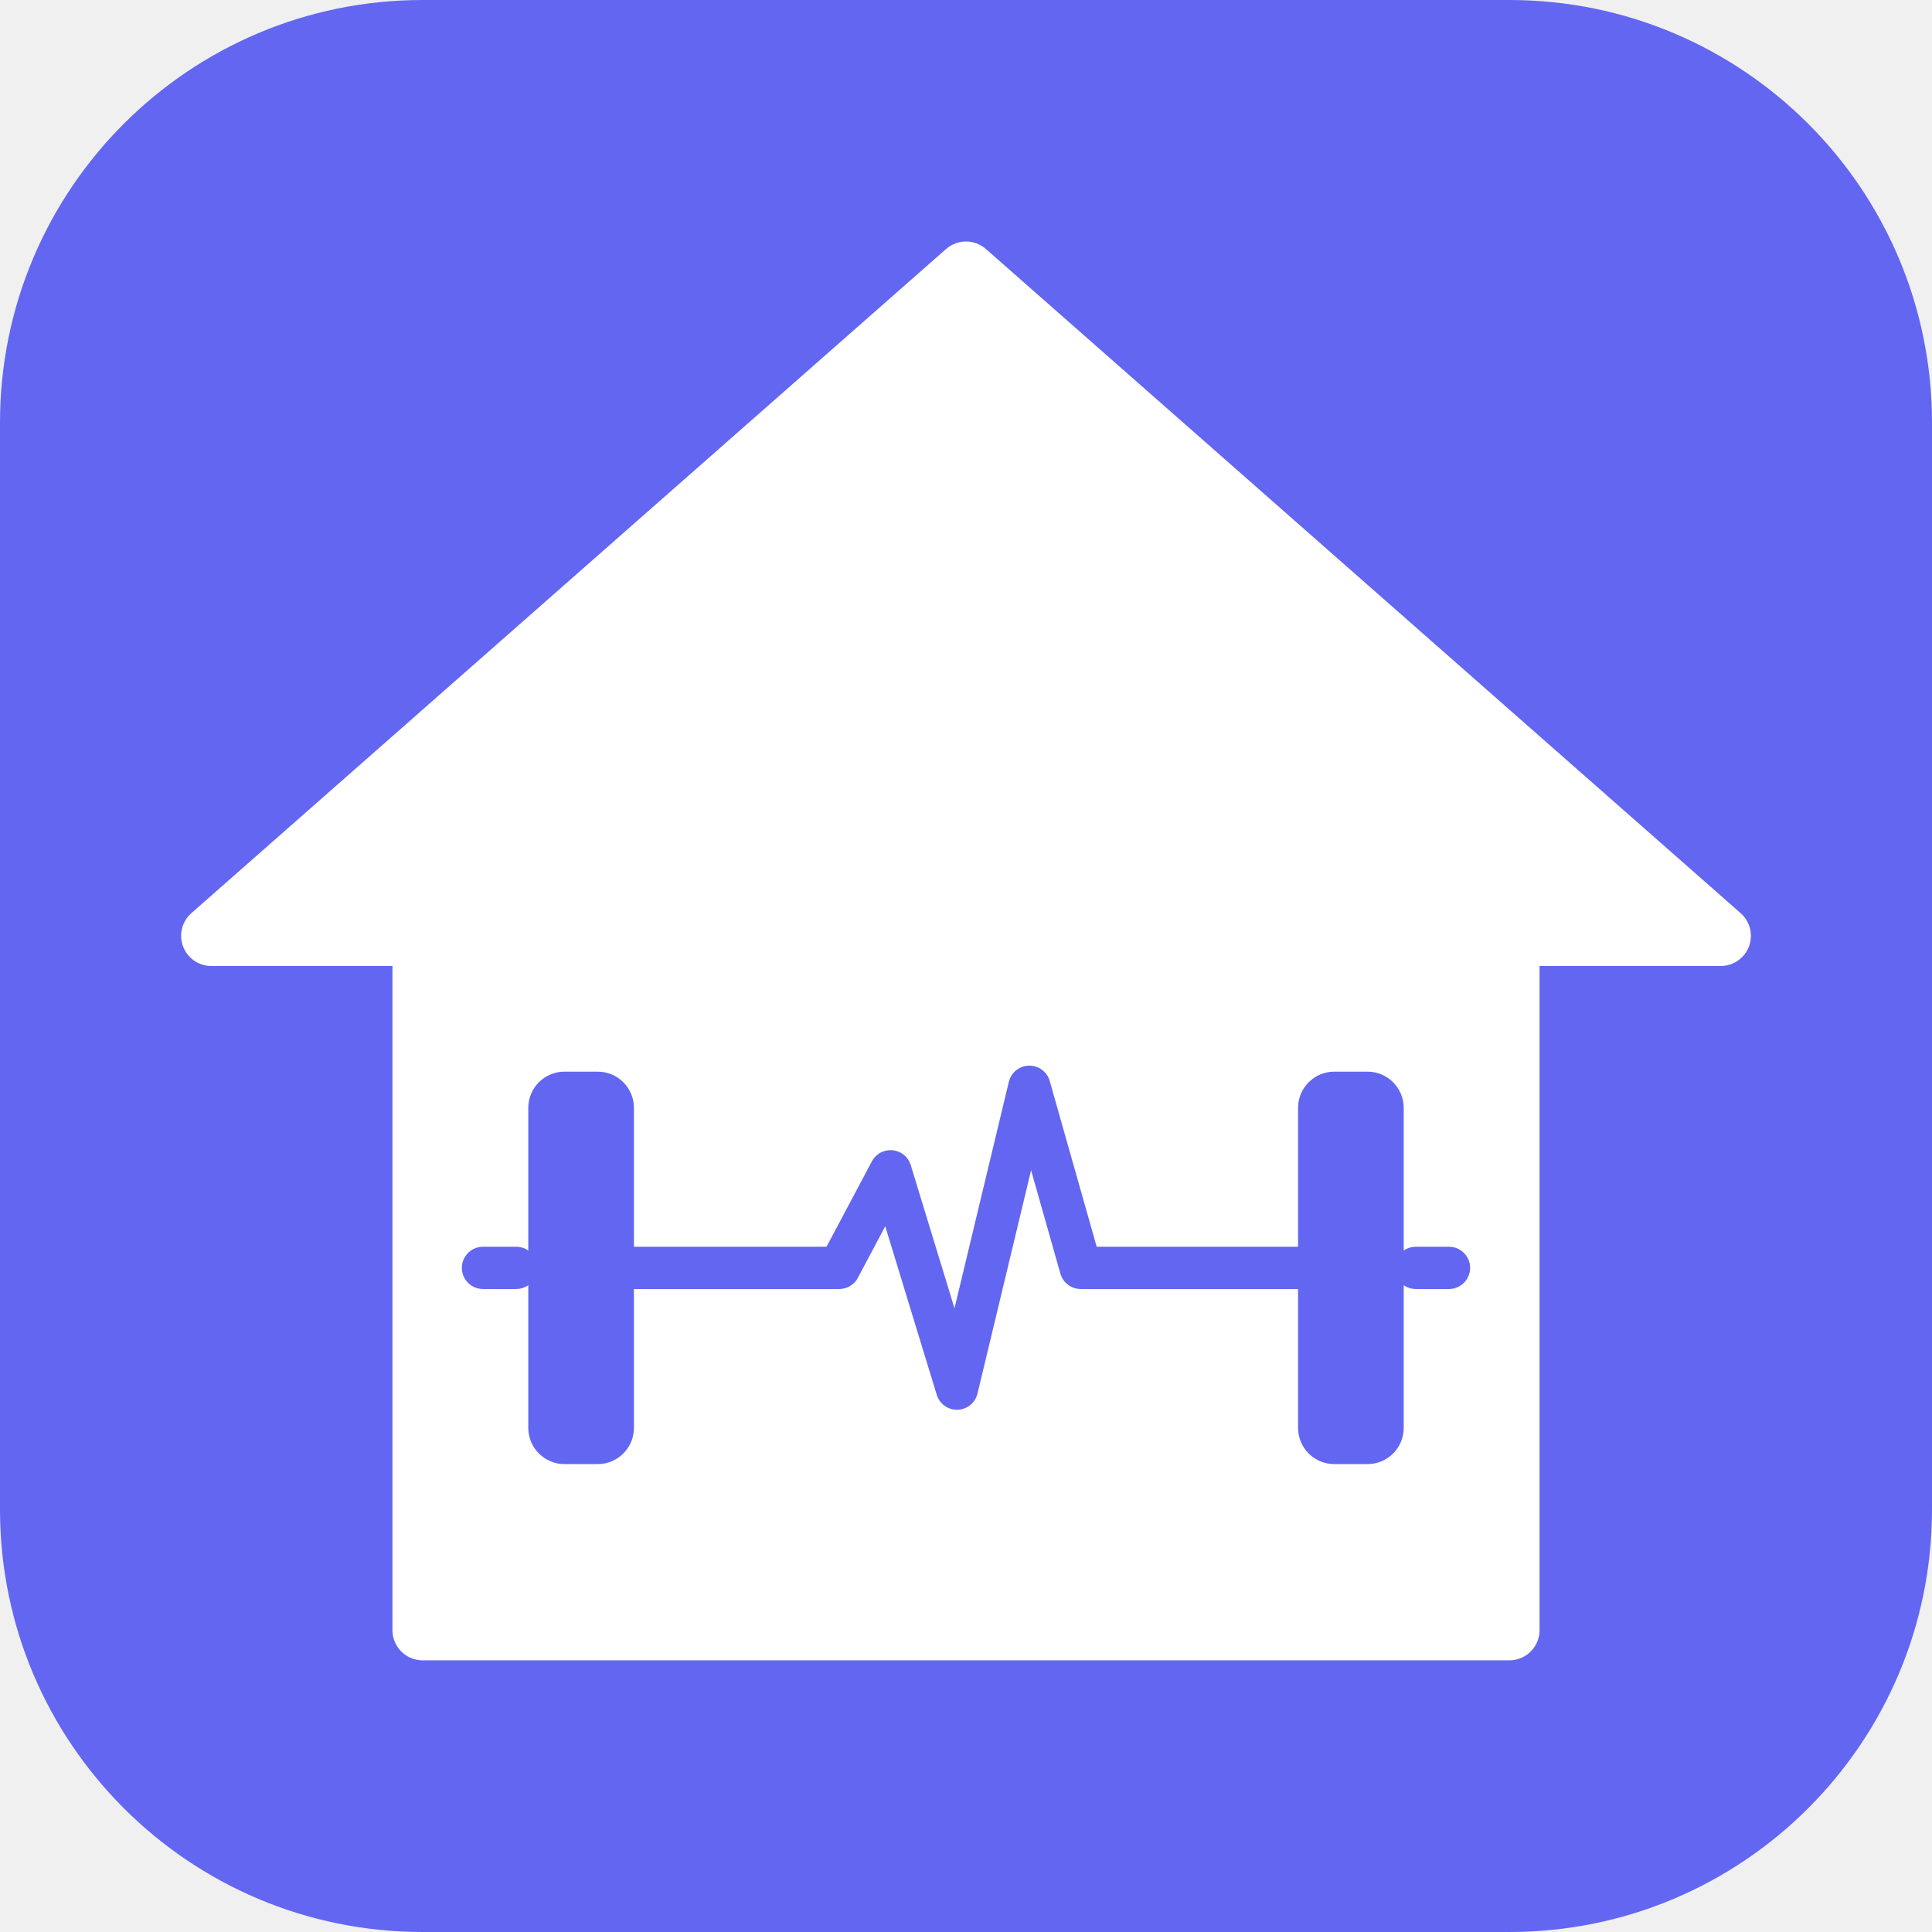
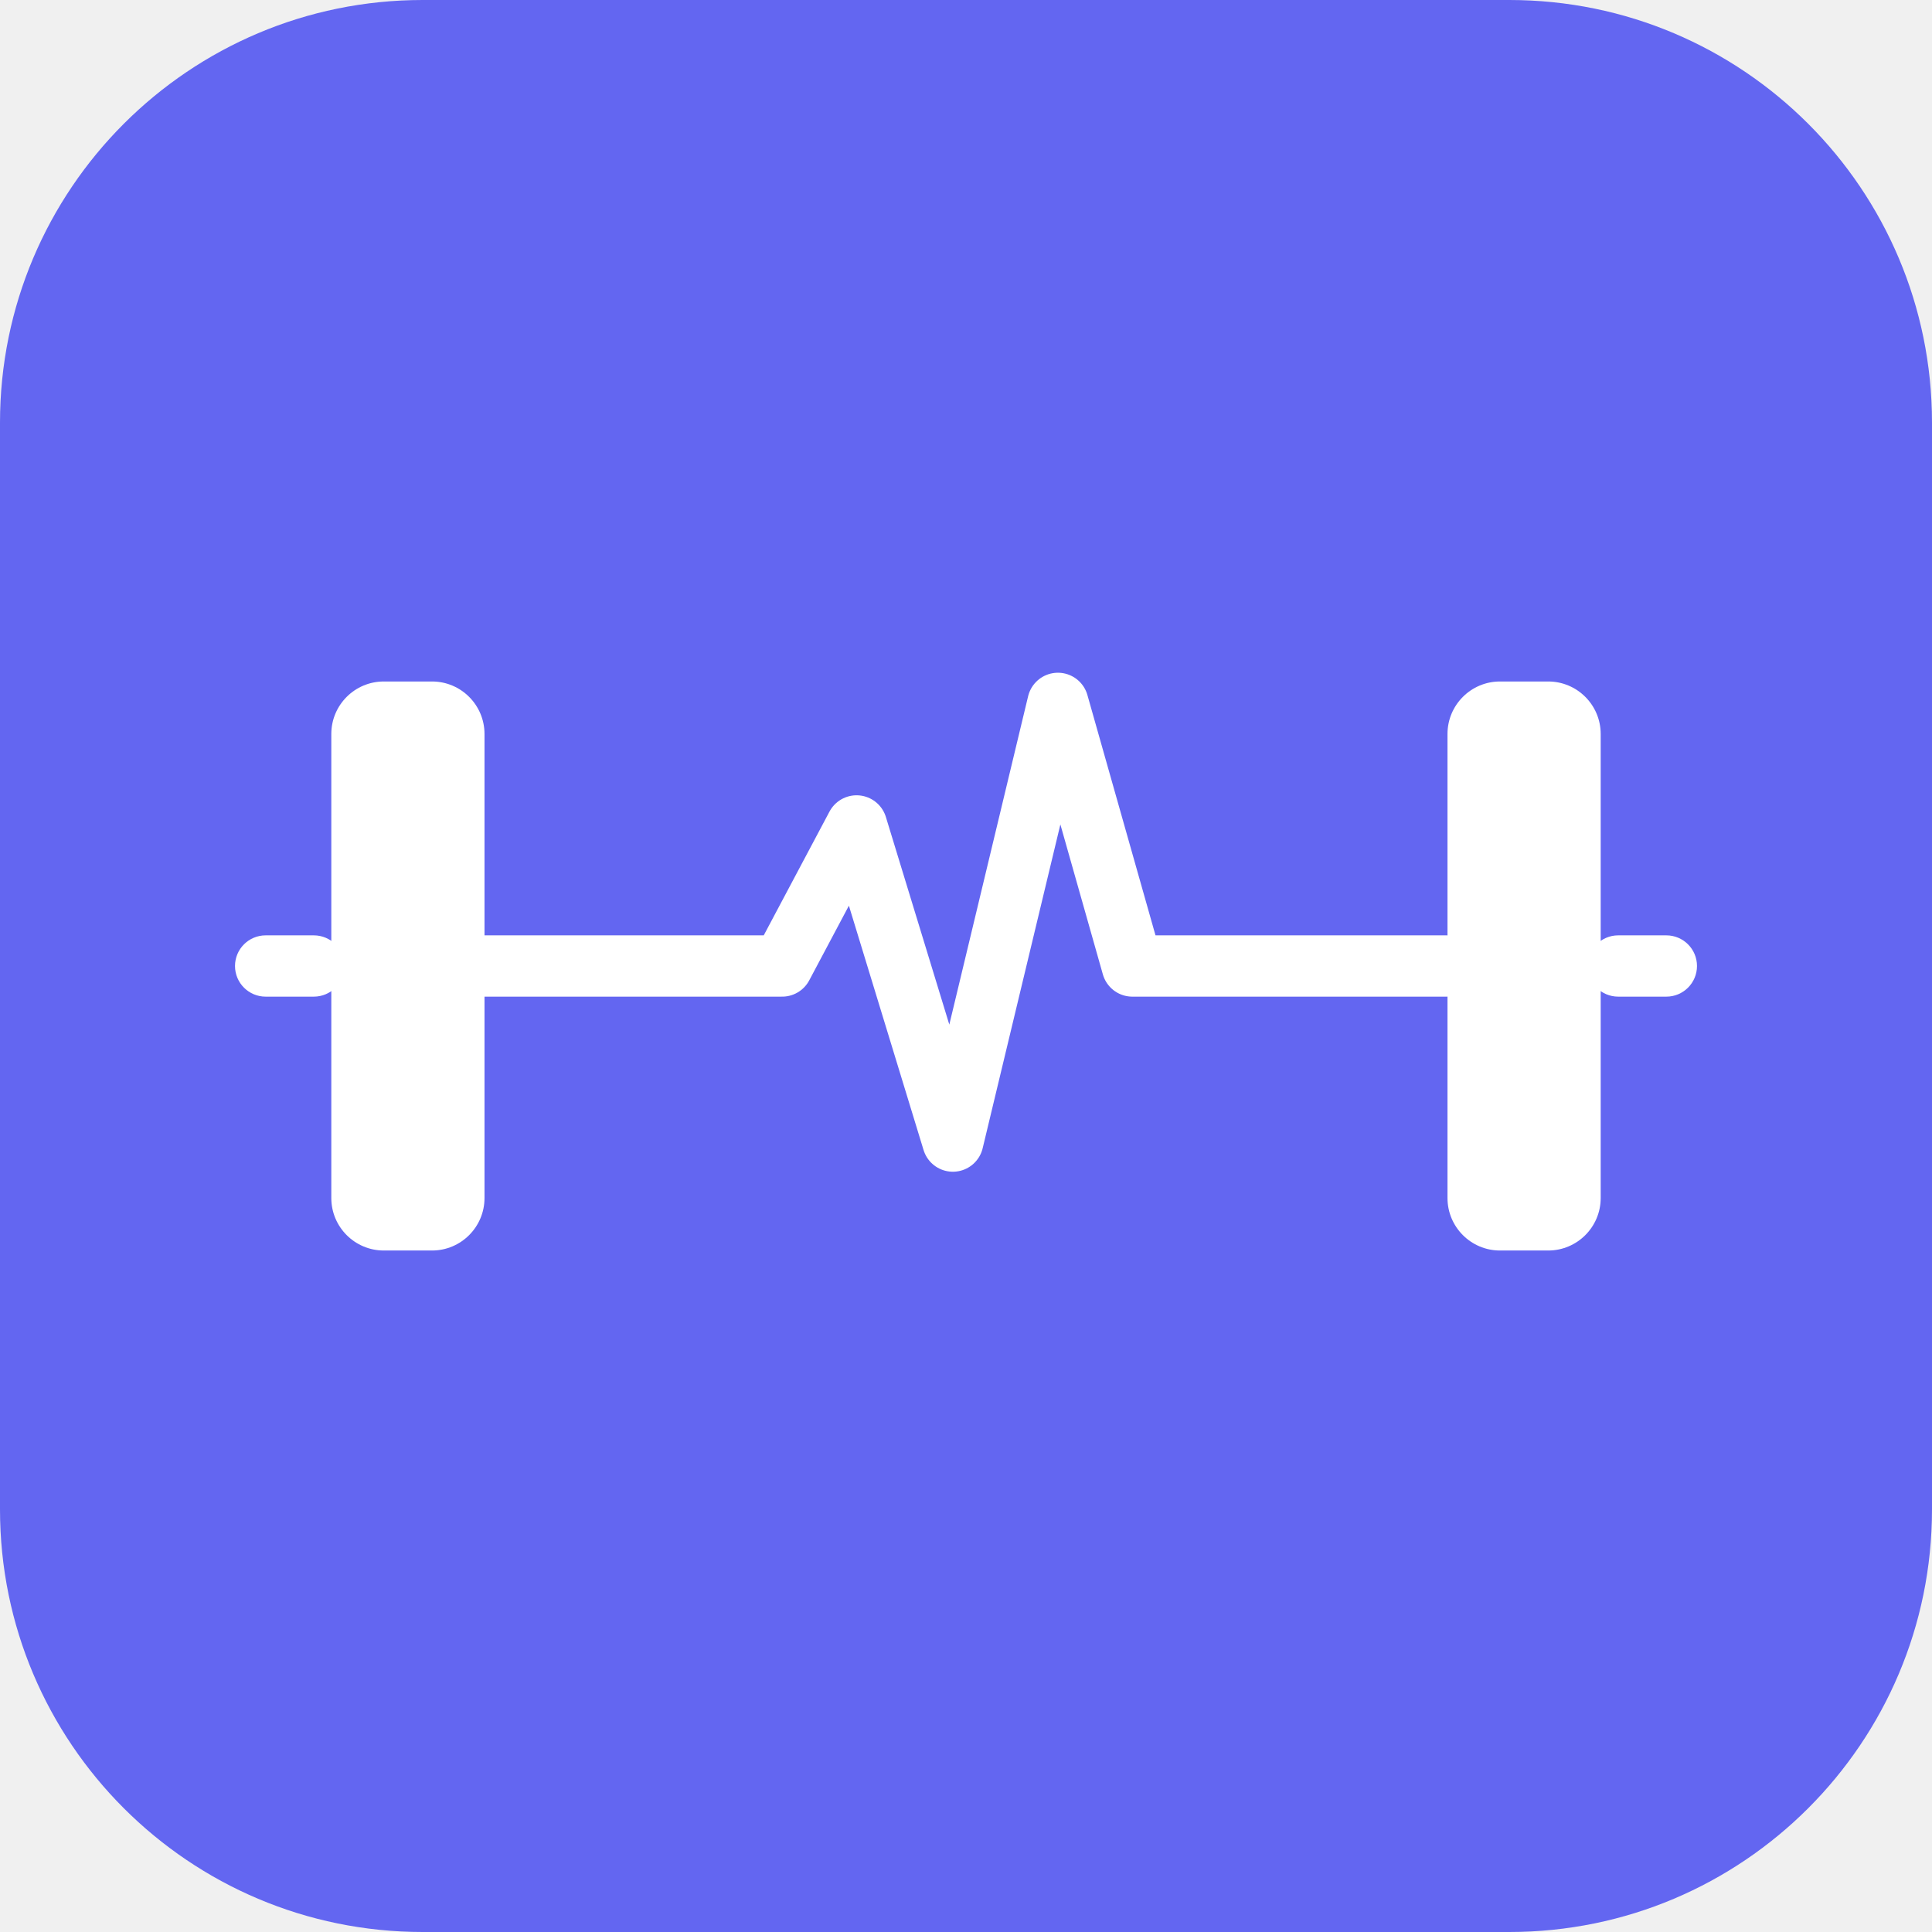
<svg xmlns="http://www.w3.org/2000/svg" viewBox="0 0 32 32">
  <rect width="32" height="32" rx="7" fill="#6366f1" />
-   <path d="M16 4.5 3.5 15.5H7V27h18V15.5h3.5Z" fill="#fff" stroke="#fff" stroke-width="1" stroke-linejoin="round" />
-   <g transform="translate(0 1)">
-     <path d="M10.5 20h3.4l.85-1.6 1.1 3.6 1.2-5 .85 3H21.5" fill="none" stroke="#6366f1" stroke-width=".7" stroke-linecap="round" stroke-linejoin="round" />
-     <g fill="#6366f1">
+   <g transform="translate(16 16) scale(1.45) translate(-16 -20)">
+     <path d="M10.5 20h3.4l.85-1.6 1.1 3.6 1.2-5 .85 3H21.5" fill="none" stroke="#fff" stroke-width=".7" stroke-linecap="round" stroke-linejoin="round" />
+     <g fill="#fff">
      <rect x="8.75" y="16.75" width="1.75" height="6.5" rx=".6" />
      <rect x="21.5" y="16.75" width="1.75" height="6.5" rx=".6" />
      <rect x="7.65" y="19.65" width="1.25" height=".7" rx=".35" />
      <rect x="23.1" y="19.65" width="1.25" height=".7" rx=".35" />
    </g>
  </g>
</svg>
